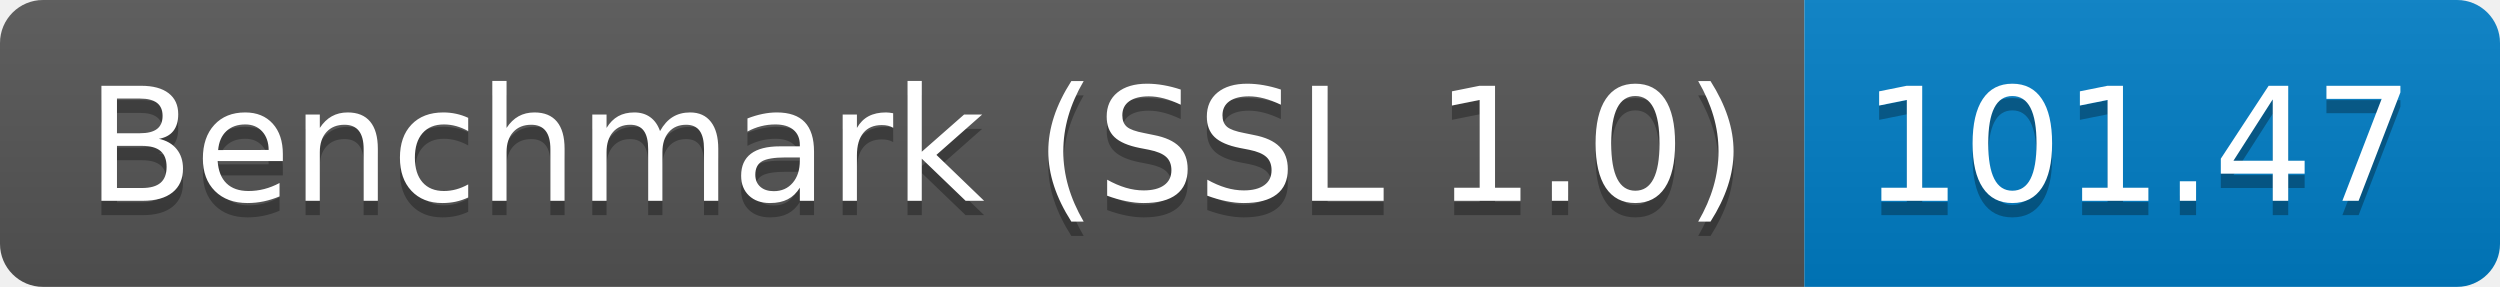
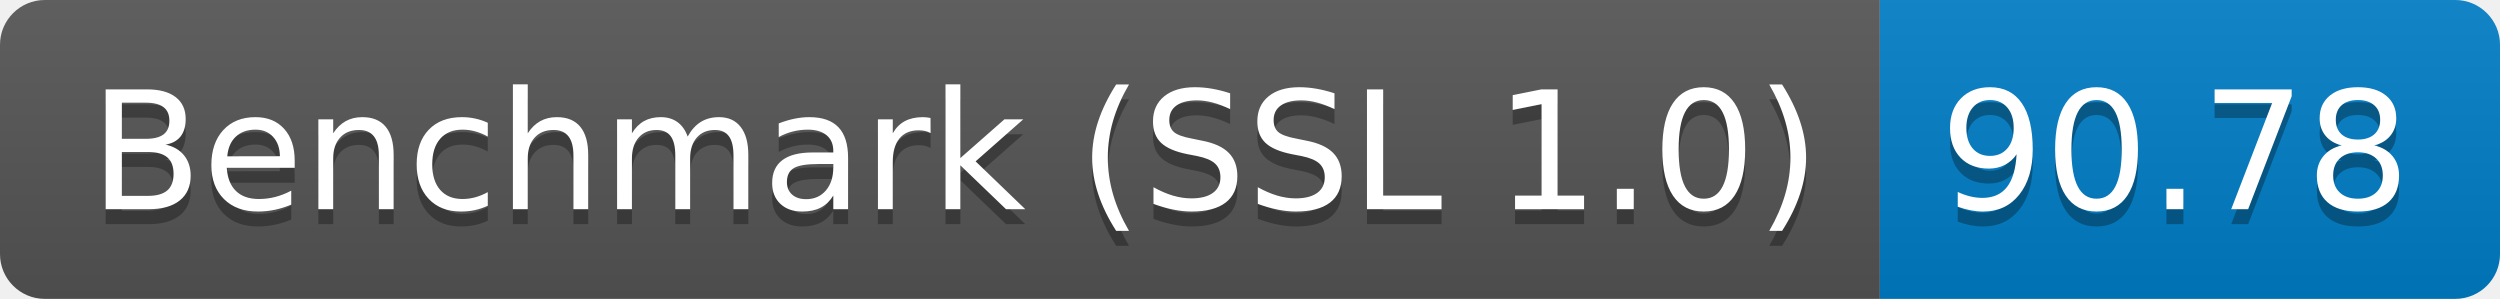
- <svg xmlns="http://www.w3.org/2000/svg" height="20" width="174.3">
+ <svg xmlns="http://www.w3.org/2000/svg" height="20" width="167.3">
  <linearGradient id="smooth" x2="0" y2="100%">
    <stop offset="0" stop-color="#bbb" stop-opacity=".1" />
    <stop offset="1" stop-opacity=".1" />
  </linearGradient>
  <clipPath id="round">
-     <rect fill="#fff" height="20" rx="3" width="174.3" />
+     <rect fill="#fff" height="20" rx="3" width="167.3" />
  </clipPath>
  <g clip-path="url(#round)">
    <rect fill="#555" height="20" width="125.8" />
-     <rect fill="#007ec6" height="20" width="48.5" x="125.8" />
-     <rect fill="url(#smooth)" height="20" width="174.3" />
+     <rect fill="#007ec6" height="20" width="41.5" x="125.8" />
+     <rect fill="url(#smooth)" height="20" width="167.3" />
  </g>
  <g fill="#fff" font-family="DejaVu Sans,Verdana,Geneva,sans-serif" font-size="110" text-anchor="middle">
    <text fill="#010101" fill-opacity=".3" lengthAdjust="spacing" textLength="1158.0" transform="scale(0.1)" x="639.0" y="150">Benchmark (SSL 1.0)</text>
    <text lengthAdjust="spacing" textLength="1158.0" transform="scale(0.1)" x="639.0" y="140">Benchmark (SSL 1.0)</text>
-     <text fill="#010101" fill-opacity=".3" lengthAdjust="spacing" textLength="385.0" transform="scale(0.1)" x="1490.5" y="150">101.47</text>
-     <text lengthAdjust="spacing" textLength="385.0" transform="scale(0.1)" x="1490.5" y="140">101.47</text>
+     <text fill="#010101" fill-opacity=".3" lengthAdjust="spacing" textLength="315.0" transform="scale(0.1)" x="1455.5" y="150">90.78</text>
+     <text lengthAdjust="spacing" textLength="315.0" transform="scale(0.1)" x="1455.5" y="140">90.78</text>
  </g>
</svg>
